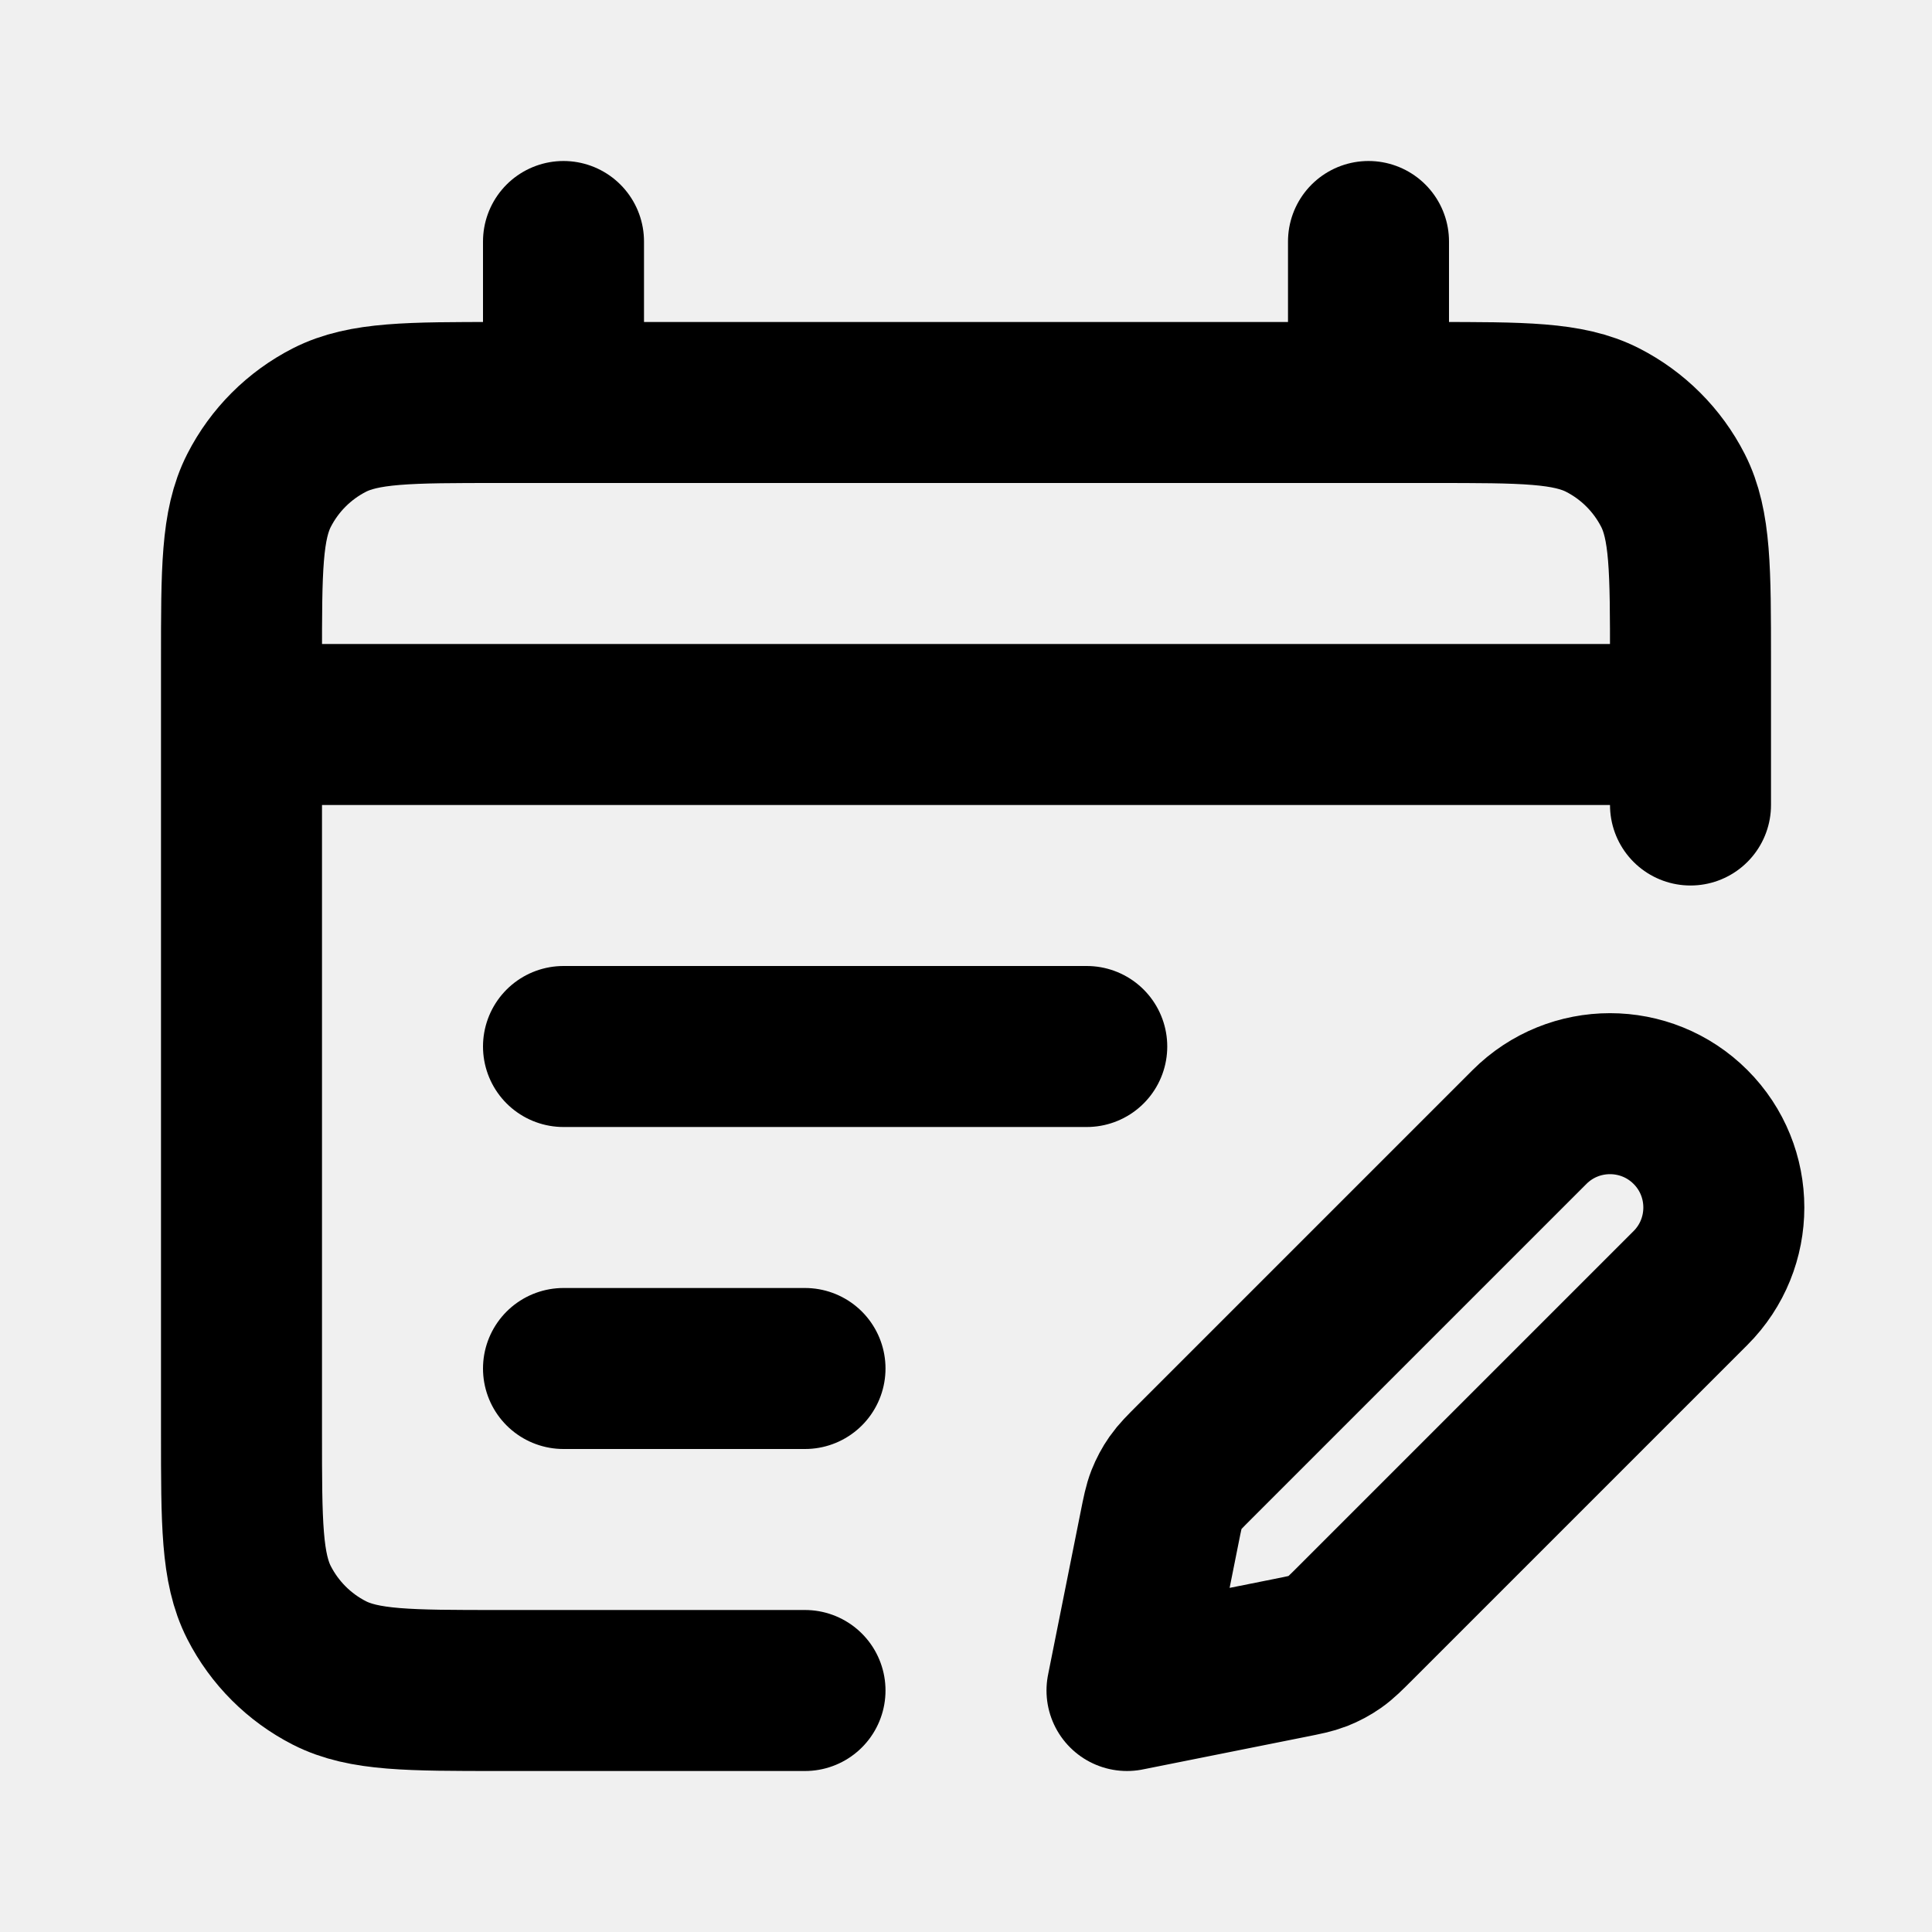
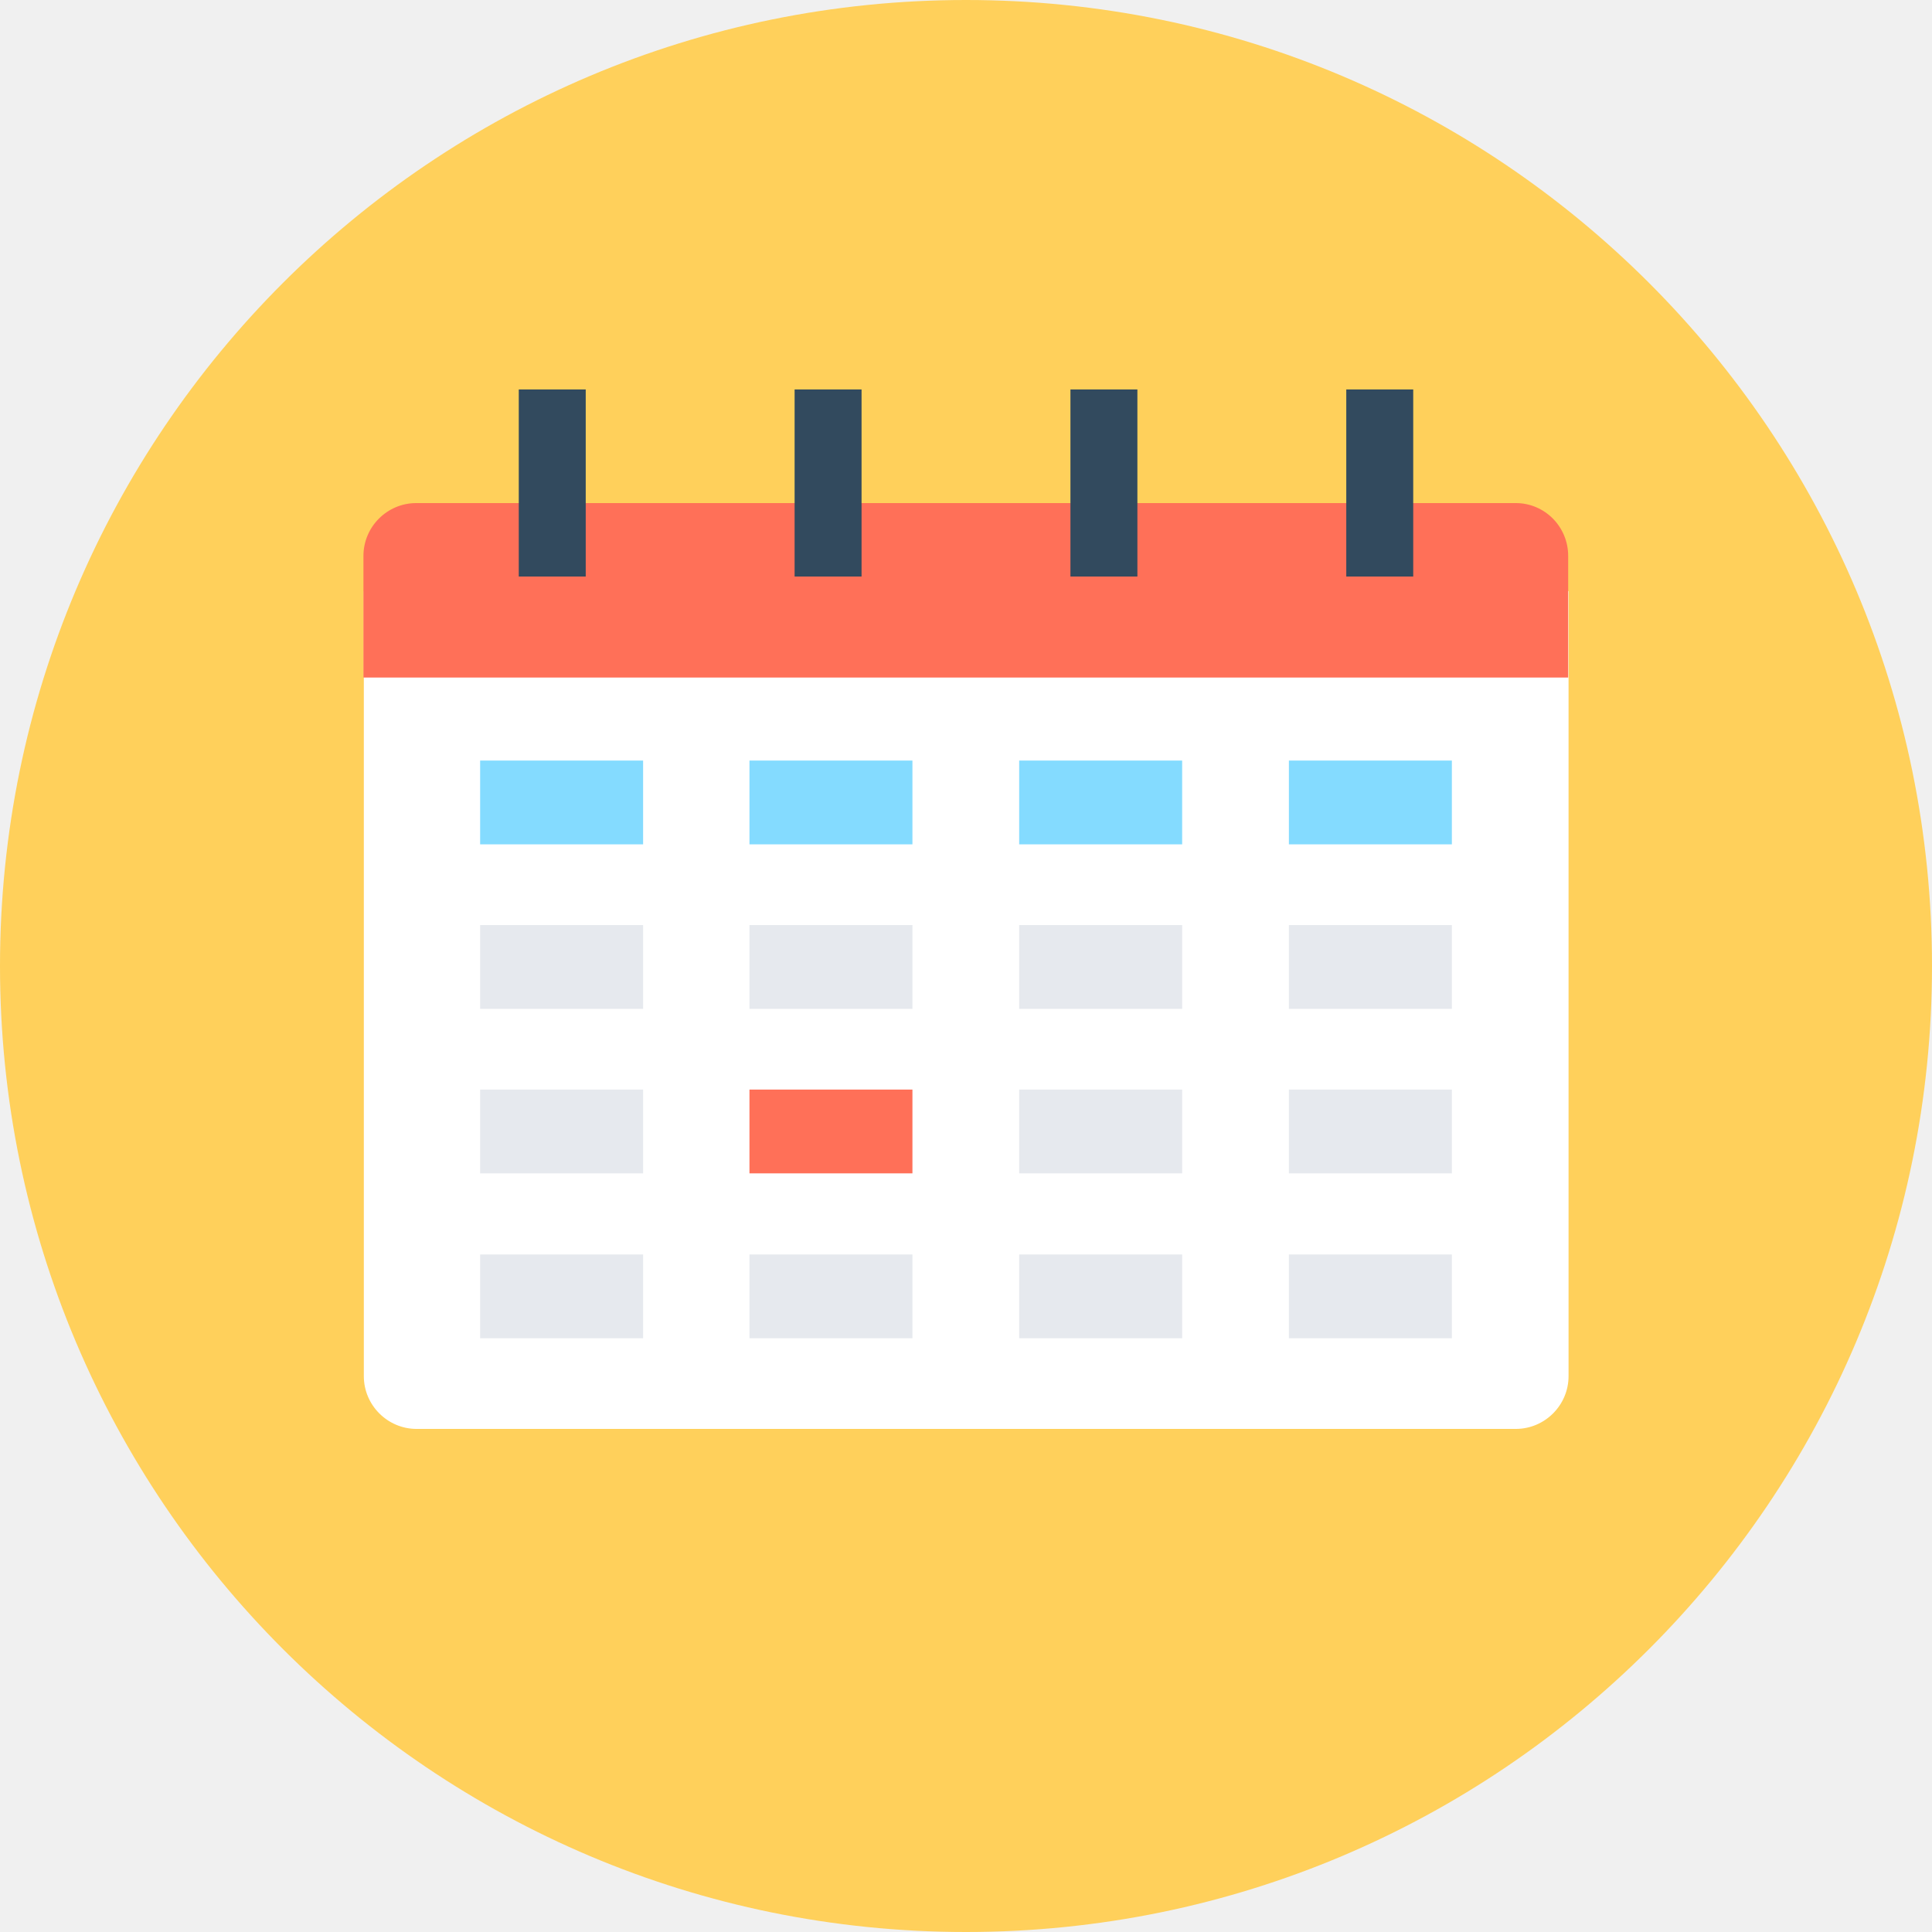
- <svg xmlns="http://www.w3.org/2000/svg" width="800px" height="800px" viewBox="0 0 24 24" fill="none">
-   <path d="M10 21H6.2C5.08 21 4.52 21 4.092 20.782C3.716 20.59 3.41 20.284 3.218 19.908C3 19.48 3 18.92 3 17.8V8.2C3 7.08 3 6.52 3.218 6.092C3.41 5.716 3.716 5.41 4.092 5.218C4.52 5 5.08 5 6.2 5H17.8C18.92 5 19.48 5 19.908 5.218C20.284 5.41 20.59 5.716 20.782 6.092C21 6.52 21 7.08 21 8.2V10M7 3V5M17 3V5M3 9H21M13.5 13L7 13M10 17L7 17M14 21L16.025 20.595C16.201 20.56 16.29 20.542 16.372 20.51C16.445 20.481 16.515 20.444 16.579 20.399C16.652 20.348 16.715 20.285 16.843 20.157L21 16C21.552 15.448 21.552 14.552 21 14C20.448 13.448 19.552 13.448 19 14L14.843 18.157C14.715 18.285 14.652 18.348 14.601 18.421C14.556 18.485 14.519 18.555 14.49 18.628C14.458 18.71 14.44 18.799 14.405 18.975L14 21Z" stroke="#000000" stroke-width="2" stroke-linecap="round" stroke-linejoin="round" />
+ <svg xmlns="http://www.w3.org/2000/svg" version="1.1" id="Layer_1" viewBox="0 0 505 505" xml:space="preserve">
+   <circle style="fill:#FFD05B;" cx="252.5" cy="252.5" r="252.5" />
+   <path style="fill:#FFFFFF;" d="M95.1,154.5v205.2c0,7.6,6.2,13.8,13.8,13.8h287.3c7.6,0,13.8-6.2,13.8-13.8V154.5H95.1z" />
+   <path style="fill:#FF7058;" d="M396.2,131.5H108.8c-7.6,0-13.8,6.2-13.8,13.8v31.8h314.9v-31.8C409.9,137.7,403.8,131.5,396.2,131.5  z" />
+   <g>
+     <rect x="351.9" y="101.8" style="fill:#324A5E;" width="17.5" height="48.9" />
+     <rect x="279.8" y="101.8" style="fill:#324A5E;" width="17.5" height="48.9" />
+     <rect x="207.7" y="101.8" style="fill:#324A5E;" width="17.5" height="48.9" />
+     <rect x="135.6" y="101.8" style="fill:#324A5E;" width="17.5" height="48.9" />
+   </g>
+   <g>
+     <rect x="125.5" y="198.8" style="fill:#84DBFF;" width="42.6" height="21.9" />
+     <rect x="195.9" y="198.8" style="fill:#84DBFF;" width="42.6" height="21.9" />
+     <rect x="266.4" y="198.8" style="fill:#84DBFF;" width="42.6" height="21.9" />
+     <rect x="336.9" y="198.8" style="fill:#84DBFF;" width="42.6" height="21.9" />
+   </g>
+   <g>
+     <rect x="125.5" y="241.8" style="fill:#E6E9EE;" width="42.6" height="21.9" />
+     <rect x="195.9" y="241.8" style="fill:#E6E9EE;" width="42.6" height="21.9" />
+     <rect x="266.4" y="241.8" style="fill:#E6E9EE;" width="42.6" height="21.9" />
+     <rect x="336.9" y="241.8" style="fill:#E6E9EE;" width="42.6" height="21.9" />
+     <rect x="125.5" y="284.8" style="fill:#E6E9EE;" width="42.6" height="21.9" />
+   </g>
+   <rect x="195.9" y="284.8" style="fill:#FF7058;" width="42.6" height="21.9" />
+   <g>
+     <rect x="266.4" y="284.8" style="fill:#E6E9EE;" width="42.6" height="21.9" />
+     <rect x="336.9" y="284.8" style="fill:#E6E9EE;" width="42.6" height="21.9" />
+     <rect x="125.5" y="327.9" style="fill:#E6E9EE;" width="42.6" height="21.9" />
+     <rect x="195.9" y="327.9" style="fill:#E6E9EE;" width="42.6" height="21.9" />
+     <rect x="266.4" y="327.9" style="fill:#E6E9EE;" width="42.6" height="21.9" />
+     <rect x="336.9" y="327.9" style="fill:#E6E9EE;" width="42.6" height="21.9" />
+   </g>
</svg>
